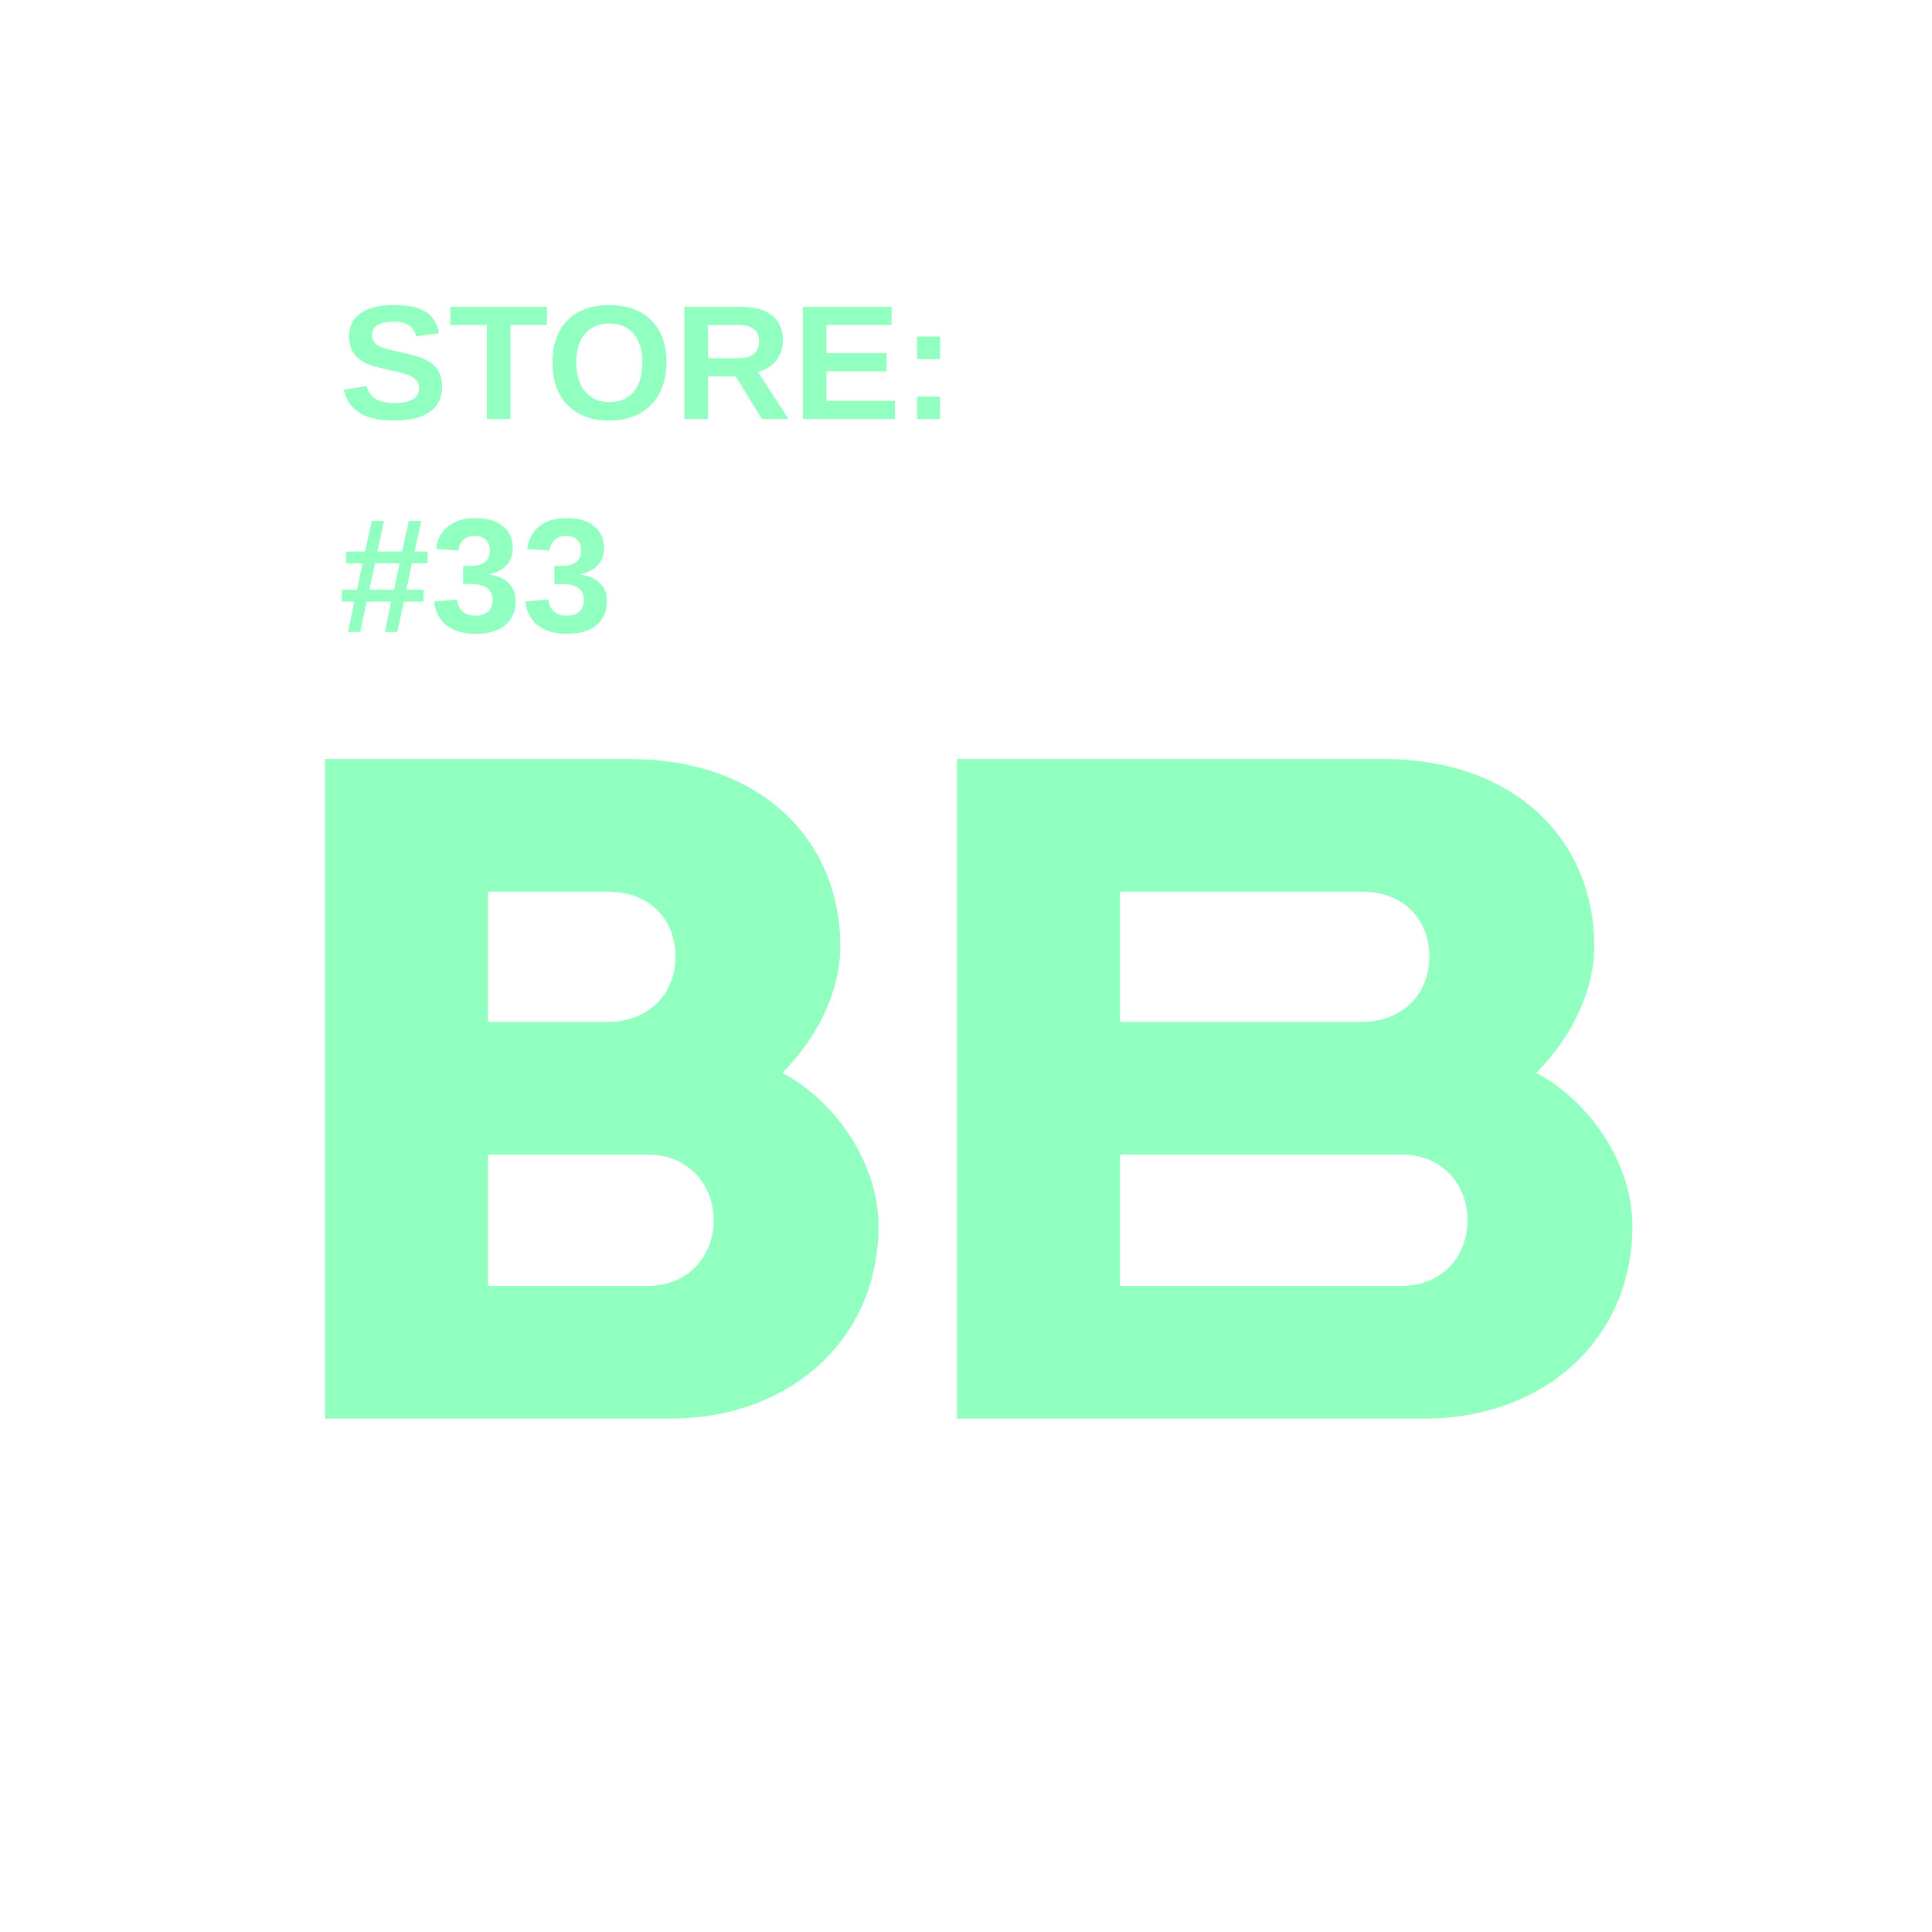
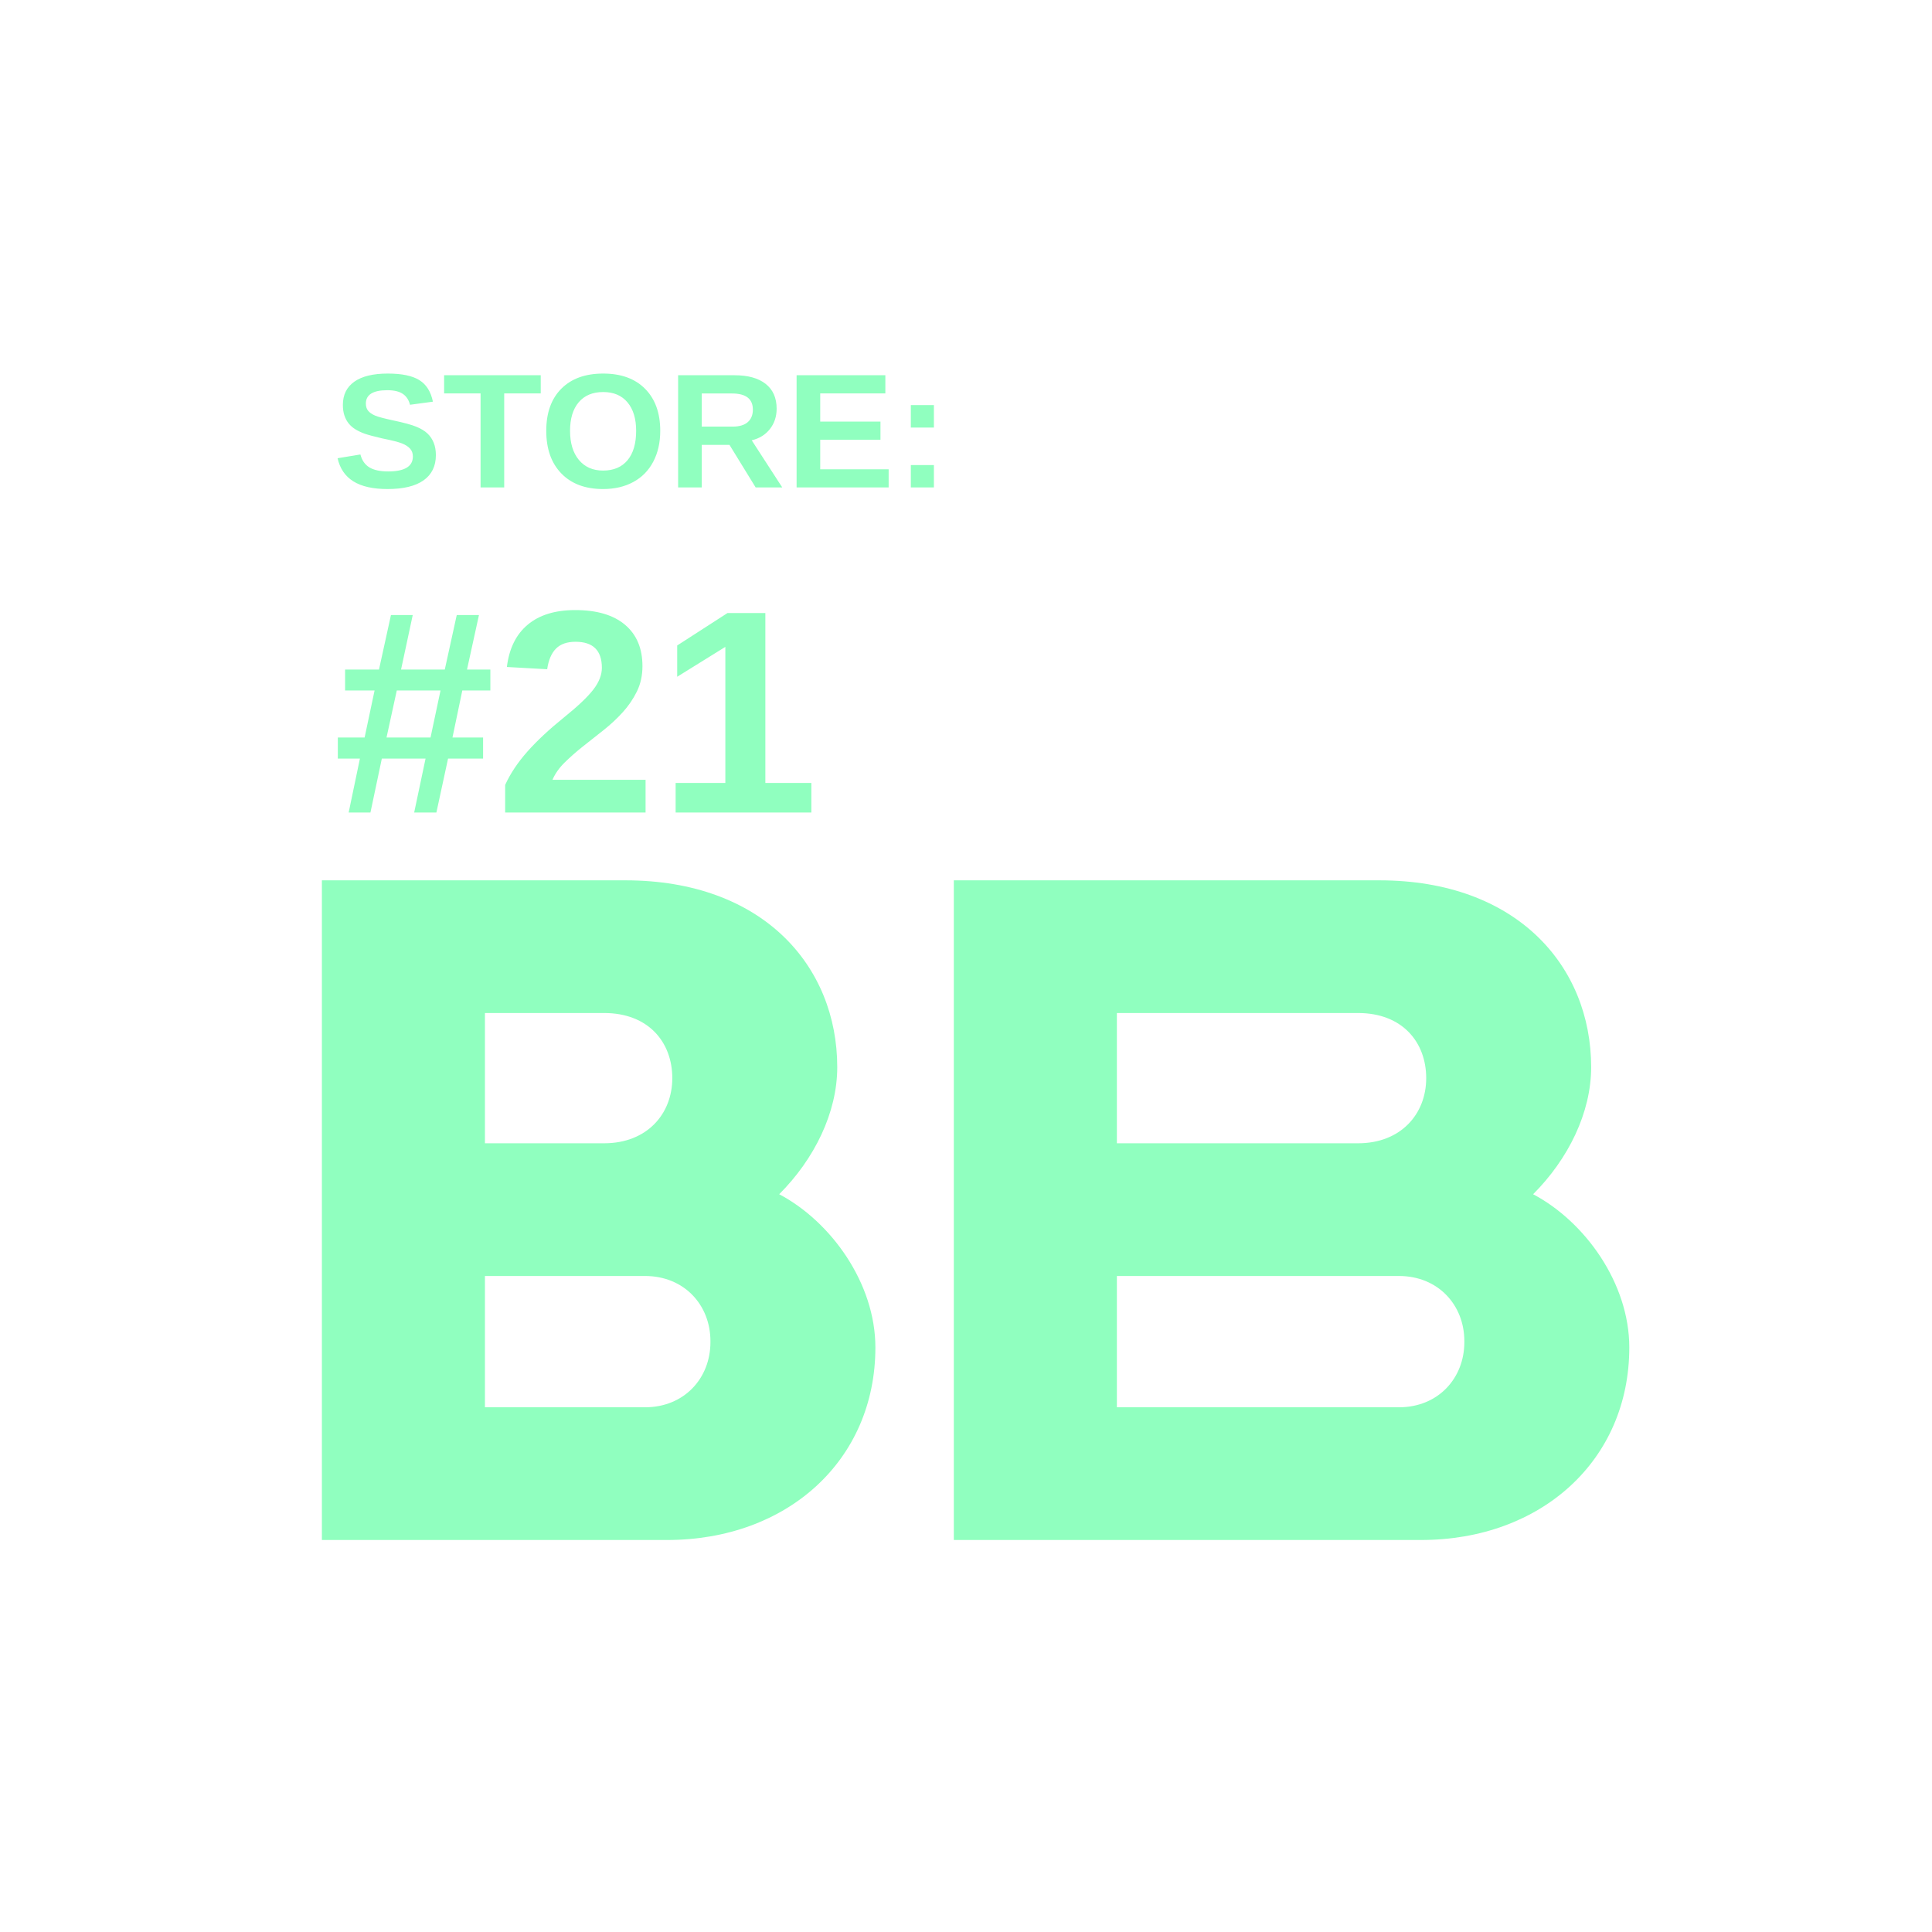
<svg xmlns="http://www.w3.org/2000/svg" xml:space="preserve" style="enable-background:new 0 0 1417.32 1417.32;" viewBox="0 0 1417.32 1417.32" y="0px" x="0px" id="Layer_1" version="1.1">
  <defs id="defs13">
    <rect id="rect856" height="1054.703" width="2002.11" y="171.218" x="-362.982" />
    <rect id="rect850" height="107.297" width="57.073" y="383.529" x="545.615" />
  </defs>
  <style id="style2" type="text/css">
	.st0{fill:#2DBE64;}
</style>
-   <path style="fill:#90ffbf;fill-opacity:1" class="st0" d="M 1044.751,1040.709 H 702.011 V 556.779 h 312.12 c 100.74,0 155.43,62.78 155.43,137.08 0,33.34 -16.8,67.42 -42.58,93.2 37.99,20.06 70.56,65.26 70.56,112.39 0,82.9 -64.72,141.26 -152.79,141.26 z M 821.631,943.359 h 206.84 c 28.98,0 48.06,-21.43 48.06,-47.78 v -0.77 c 0,-26.34 -19.08,-47.78 -48.06,-47.78 H 821.631 Z m 0,-193.68 h 176.95 c 31.32,0 49.97,-21.43 49.97,-47.78 0,-26.34 -17.49,-47.78 -49.97,-47.78 h -176.95 z" id="path4" />
-   <path style="fill:#90ffbf;fill-opacity:1" class="st0" d="m 491.681,1040.709 h -253.26 V 556.779 h 222.64 c 100.74,0 155.43,62.78 155.43,137.08 0,33.34 -16.8,67.42 -42.58,93.2 37.99,20.06 70.56,65.26 70.56,112.39 0,82.9 -64.72,141.26 -152.79,141.26 z m -133.65,-97.35 h 117.37 c 28.98,0 48.06,-21.43 48.06,-47.78 v -0.77 c 0,-26.34 -19.08,-47.78 -48.06,-47.78 h -117.37 z m 0,-193.68 h 87.48 c 31.32,0 49.97,-21.43 49.97,-47.78 0,-26.34 -17.49,-47.78 -49.97,-47.78 h -87.48 z" id="path6" />
-   <text transform="scale(1.002956,0.9970524)" id="text844" y="308.28" x="248.014" style="font-size:125.375px;line-height:1.25;font-family:Orbitron;-inkscape-font-specification:Orbitron;fill:#90ffbf;fill-opacity:1;stroke-width:1.679" xml:space="preserve">
-     <tspan style="font-style:normal;font-variant:normal;font-weight:bold;font-stretch:normal;font-size:120px;font-family:Arial;-inkscape-font-specification:'Arial Bold';fill:#90ffbf;fill-opacity:1;stroke-width:1.679" y="308.28" x="248.014" id="tspan842">STORE: </tspan>
-     <tspan id="tspan846" style="font-style:normal;font-variant:normal;font-weight:bold;font-stretch:normal;font-size:120px;font-family:Arial;-inkscape-font-specification:'Arial Bold';fill:#90ffbf;fill-opacity:1;stroke-width:1.679" y="464.998" x="248.014">#33</tspan>
+   <path style="fill:#90ffbf;fill-opacity:1" class="st0" d="M 1042.468,1129.743 H 699.728 V 645.813 h 312.12 c 100.74,0 155.43,62.78 155.43,137.08 0,33.34 -16.8,67.42 -42.58,93.2 37.99,20.06 70.56,65.26 70.56,112.39 0,82.9 -64.72,141.26 -152.79,141.26 z m -223.12,-97.35 h 206.84 c 28.98,0 48.06,-21.43 48.06,-47.78 v -0.77 c 0,-26.34 -19.08,-47.78 -48.06,-47.78 H 819.348 Z m 0,-193.68 h 176.95 c 31.32,0 49.97,-21.43 49.97,-47.78 0,-26.34 -17.49,-47.78 -49.97,-47.78 h -176.95 z" id="path4" />
+   <path style="fill:#90ffbf;fill-opacity:1" class="st0" d="m 489.398,1129.743 h -253.26 V 645.813 h 222.64 c 100.74,0 155.43,62.78 155.43,137.08 0,33.34 -16.8,67.42 -42.58,93.2 37.99,20.06 70.56,65.26 70.56,112.39 0,82.9 -64.72,141.26 -152.79,141.26 z m -133.65,-97.35 h 117.37 c 28.98,0 48.06,-21.43 48.06,-47.78 v -0.77 c 0,-26.34 -19.08,-47.78 -48.06,-47.78 h -117.37 z m 0,-193.68 h 87.48 c 31.32,0 49.97,-21.43 49.97,-47.78 0,-26.34 -17.49,-47.78 -49.97,-47.78 h -87.48 z" id="path6" />
+   <text transform="scale(1.002956,0.9970524)" id="text844" y="358.652" x="243.461" style="font-size:125.375px;line-height:1.25;font-family:Orbitron;-inkscape-font-specification:Orbitron;fill:#90ffbf;fill-opacity:1;stroke-width:1.679" xml:space="preserve">
+     <tspan style="font-style:normal;font-variant:normal;font-weight:bold;font-stretch:normal;font-size:120px;font-family:Arial;-inkscape-font-specification:'Arial Bold';fill:#90ffbf;fill-opacity:1;stroke-width:1.679" y="358.652" x="243.461" id="tspan842">STORE: </tspan>
+     <tspan id="tspan846" style="font-style:normal;font-variant:normal;font-weight:bold;font-stretch:normal;font-size:213.333px;font-family:Arial;-inkscape-font-specification:'Arial Bold';fill:#90ffbf;fill-opacity:1;stroke-width:1.679" y="597.828" x="243.461">#21</tspan>
  </text>
  <text style="line-height:1.25;font-family:Orbitron;font-size:74.667px;-inkscape-font-specification:Orbitron;white-space:pre;shape-inside:url(#rect850);" id="text848" xml:space="preserve" />
  <text style="line-height:1.25;font-family:Orbitron;font-size:74.667px;-inkscape-font-specification:Orbitron;white-space:pre;shape-inside:url(#rect856);" id="text854" xml:space="preserve" />
</svg>
